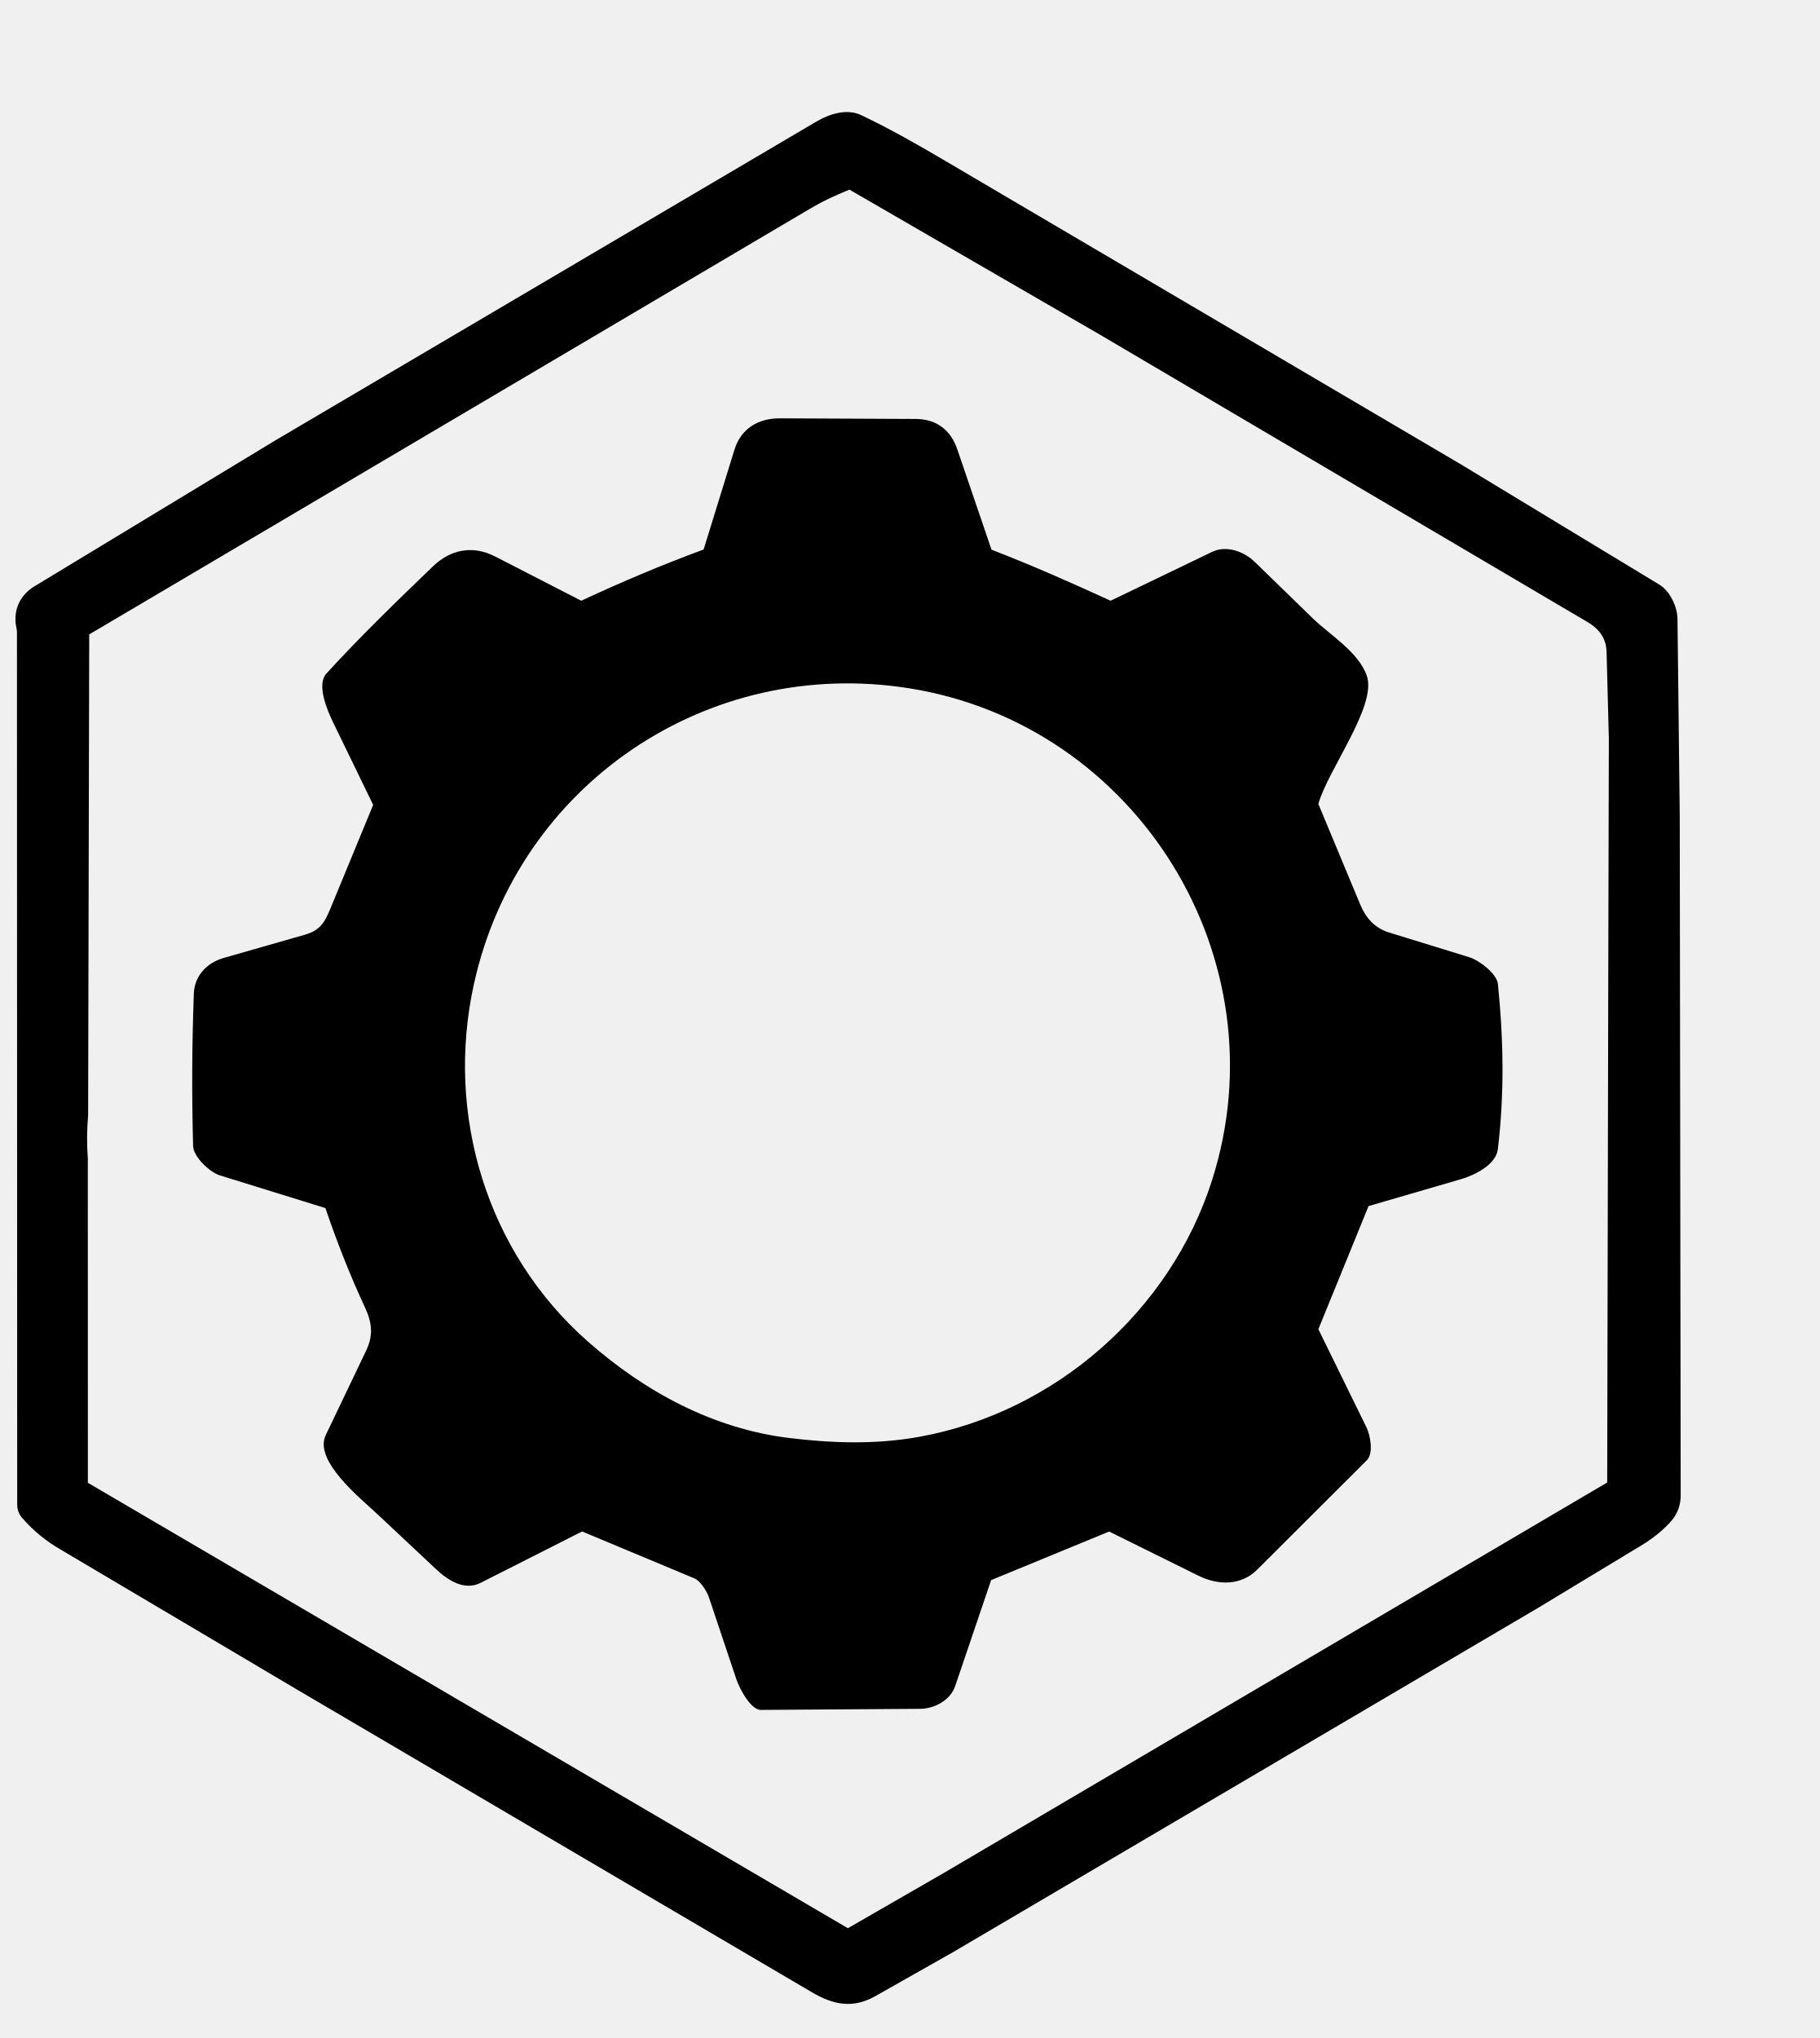
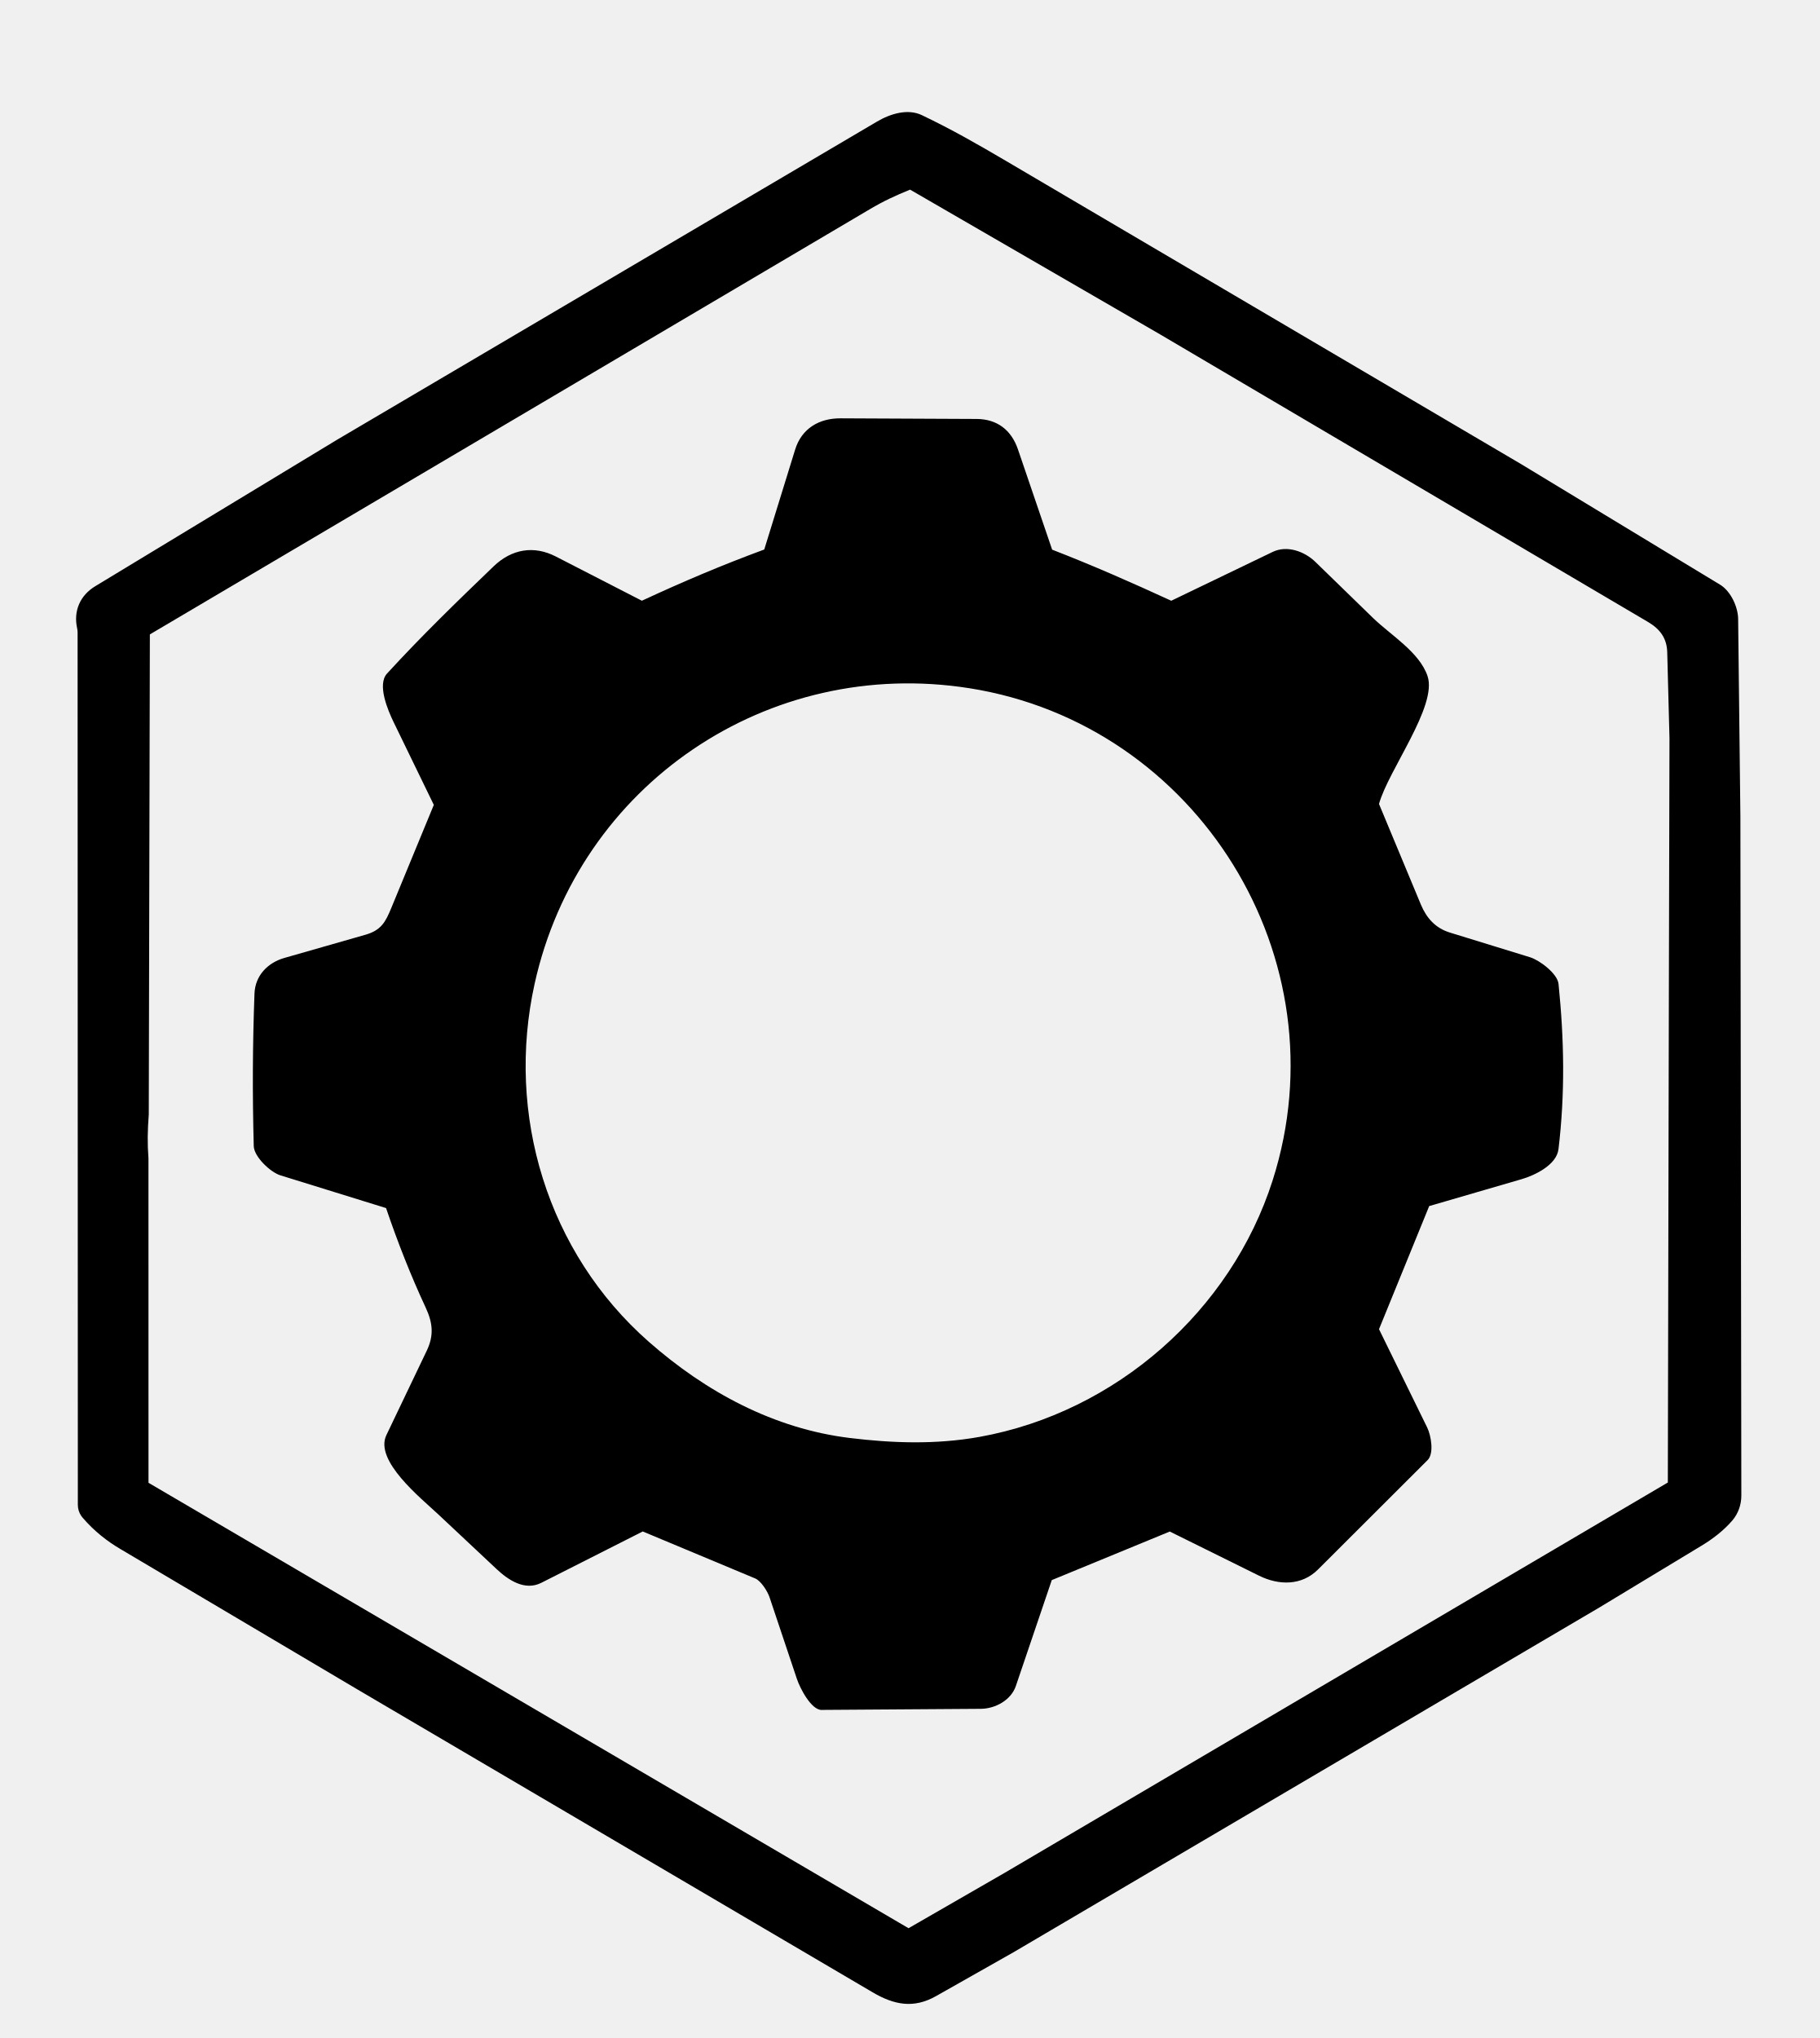
- <svg xmlns="http://www.w3.org/2000/svg" viewBox="50 0 750 840">
+ <svg xmlns="http://www.w3.org/2000/svg" viewBox="25 0 750 840">
  <style>
    /* Adaptive color logic for Light and Dark browser tabs */
    path { 
      fill: #000000; 
      fill-rule: evenodd; 
    }
    @media (prefers-color-scheme: dark) {
      path { fill: #ffffff !important; }
    }
  </style>
  <path d="M443.36,804.35l-32.5,18.39c-9.19,5.2-17.22,3.66-26.1-1.56l-212.56-124.94-97.59-57.79c-5.17-3.03-10.65-7.19-15.56-12.92-.19-.22-.37-.46-.54-.7h0c-.92-1.34-1.42-2.92-1.42-4.55l-.1-359.61c0-.62-.09-1.24-.22-1.85-1.5-7.05,1.23-13.41,7.53-17.22l99.7-60.38L386.48,50.15c5.7-3.36,12.79-5.44,18.55-2.69,12.37,5.91,22.82,11.89,34.74,18.9l212.4,124.99,81.93,49.64c4.41,2.67,7.38,9.18,7.44,14.09l.93,81.49.39,279.84c0,3.75-1.26,7.41-3.69,10.26-3.63,4.23-8.17,7.67-12.66,10.38l-42.13,25.48-241.02,141.81ZM712.56,611.04l.43-204.03.25-102.65-.93-35.51c-.15-5.63-2.78-9.47-7.96-12.52l-201.14-118.53-103.03-59.64c-6.09,2.49-10.74,4.61-16.62,8.08L86.78,261.48l-.45,197.89c-.5,6.61-.6,11.7-.13,18.06l.02,133.73,313.32,183.59,39.77-22.91,273.24-160.79Z M363.71,704.77l65.63-.45c5.94-.04,12.46-3.56,14.44-9.4l14.81-43.65,48.65-20.02,36.84,18.22c8.12,4.02,17.54,4.14,24.24-2.55l45.2-45.11c2.74-2.73,1.44-10.15-.17-13.44l-19.86-40.52,20.69-50.74,38.13-11.1c5.3-1.54,14.39-5.81,15.17-12.36,2.74-22.91,2.37-44.93.02-68.09-.44-4.32-7.88-9.82-11.71-11l-33.12-10.2c-5.91-1.82-9.6-5.96-11.94-11.58l-17.24-41.41c3.82-13.89,24.17-40.38,20.01-52.71-3.33-9.87-15.22-16.91-22.43-23.91l-23.8-23.14c-4.36-4.24-11.58-7.03-17.61-4.13l-41.81,20.13c-16.64-7.63-31.97-14.41-49.11-21.06l-14.09-41.33c-2.73-7.99-8.57-12.5-17.09-12.54l-56.05-.26c-8.79-.04-16.02,4.15-18.72,12.89l-12.73,41.18c-17.53,6.48-33.12,13.08-50.45,21.11l-35.51-18.24c-8.99-4.62-18.15-3.1-25.6,4.06-15.03,14.45-29.71,28.66-43.95,44.2-4.19,4.57.41,15.26,2.72,20.02l16.57,34.11-17.49,42.39c-2.43,5.89-4.17,9.27-10.75,11.15l-33.39,9.55c-6.74,1.93-12.02,7.16-12.3,14.71-.78,21.15-.88,41.18-.3,62.84.12,4.4,6.86,10.77,10.99,12.05l43.55,13.49c4.82,14.15,10.13,27.67,16.37,41.09,2.96,6.38,3.36,11.52.4,17.71l-16.64,34.79c-5.04,10.54,14.2,25.91,21.32,32.58l24.11,22.62c4.72,4.42,11.58,9.15,18.46,5.66l41.8-21.16,46.37,19.37c2.32.97,5.06,5.23,5.91,7.78l11.25,33.58c1.32,3.95,5.93,12.87,10.23,12.84Z M428.86,592.23c56.23-10.13,103.65-52.02,120.79-105.74,29.16-91.39-30.99-187.95-124.97-202.82-83.04-13.14-161.05,39.61-179.27,121.74-11.97,53.98,5.26,110.87,47.01,147.59,23.59,20.75,51.63,35.89,82.98,39.7,17.18,2.09,35.23,2.81,53.47-.47Z" />
</svg>
